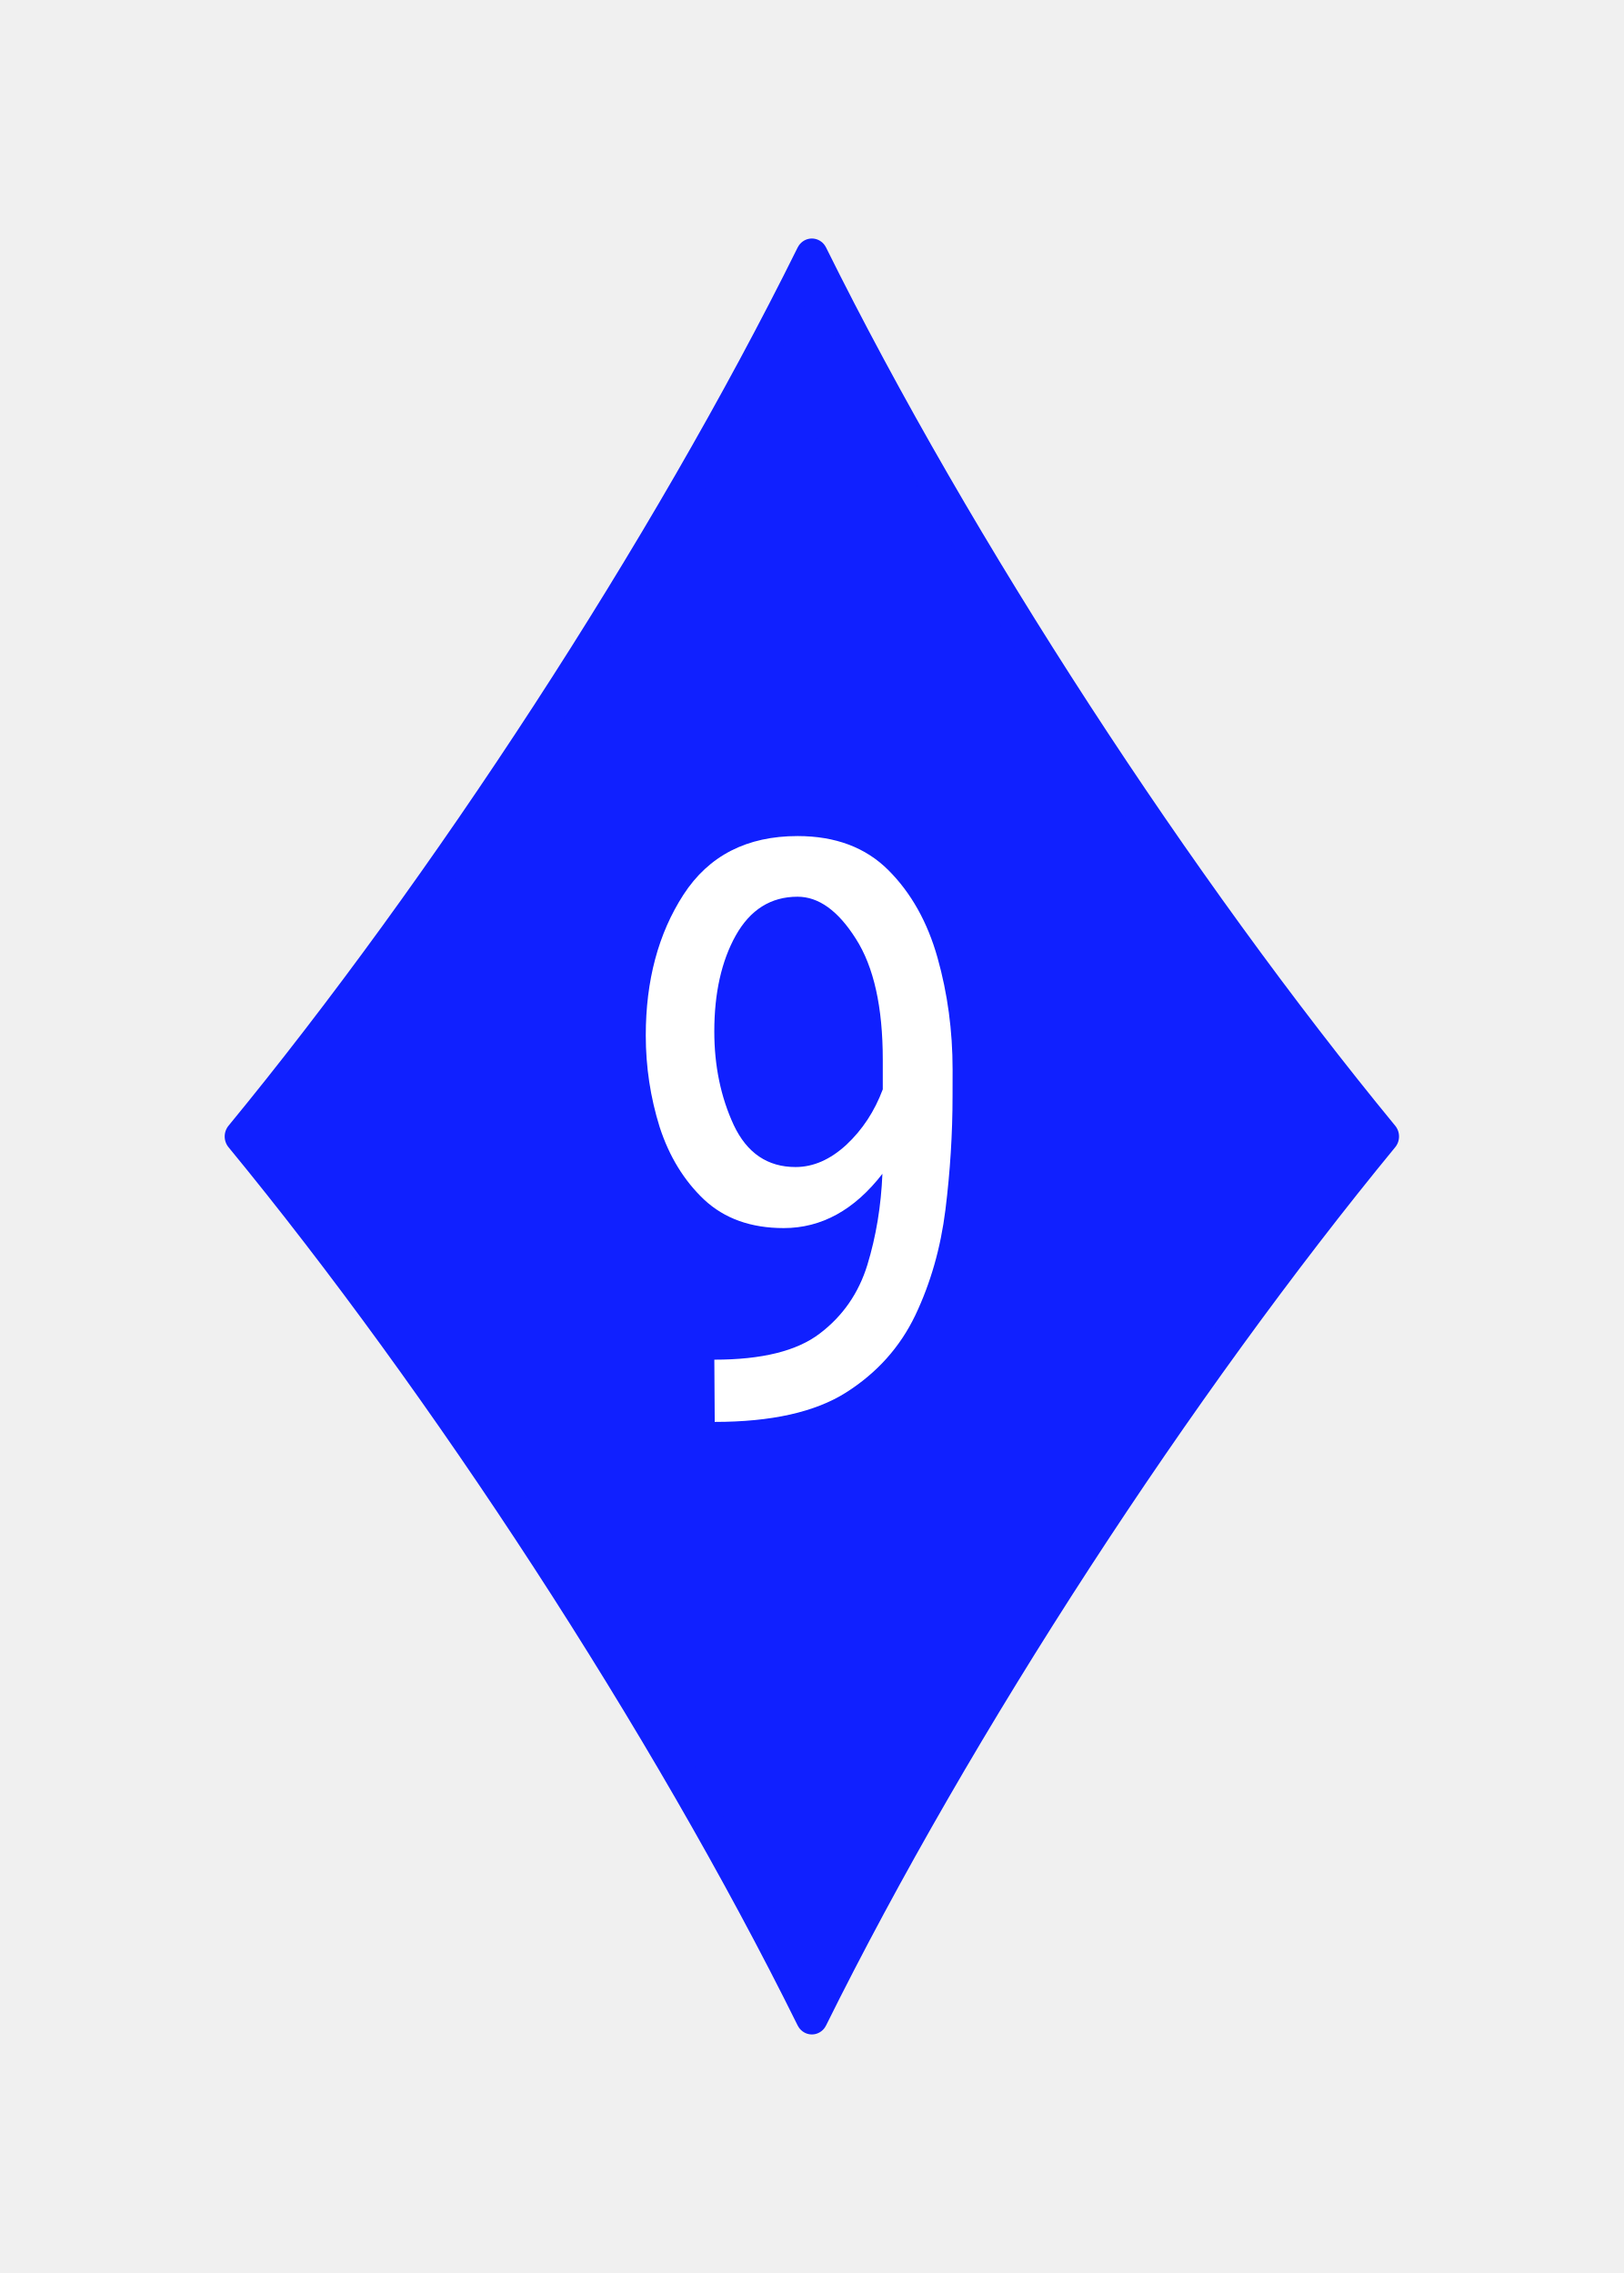
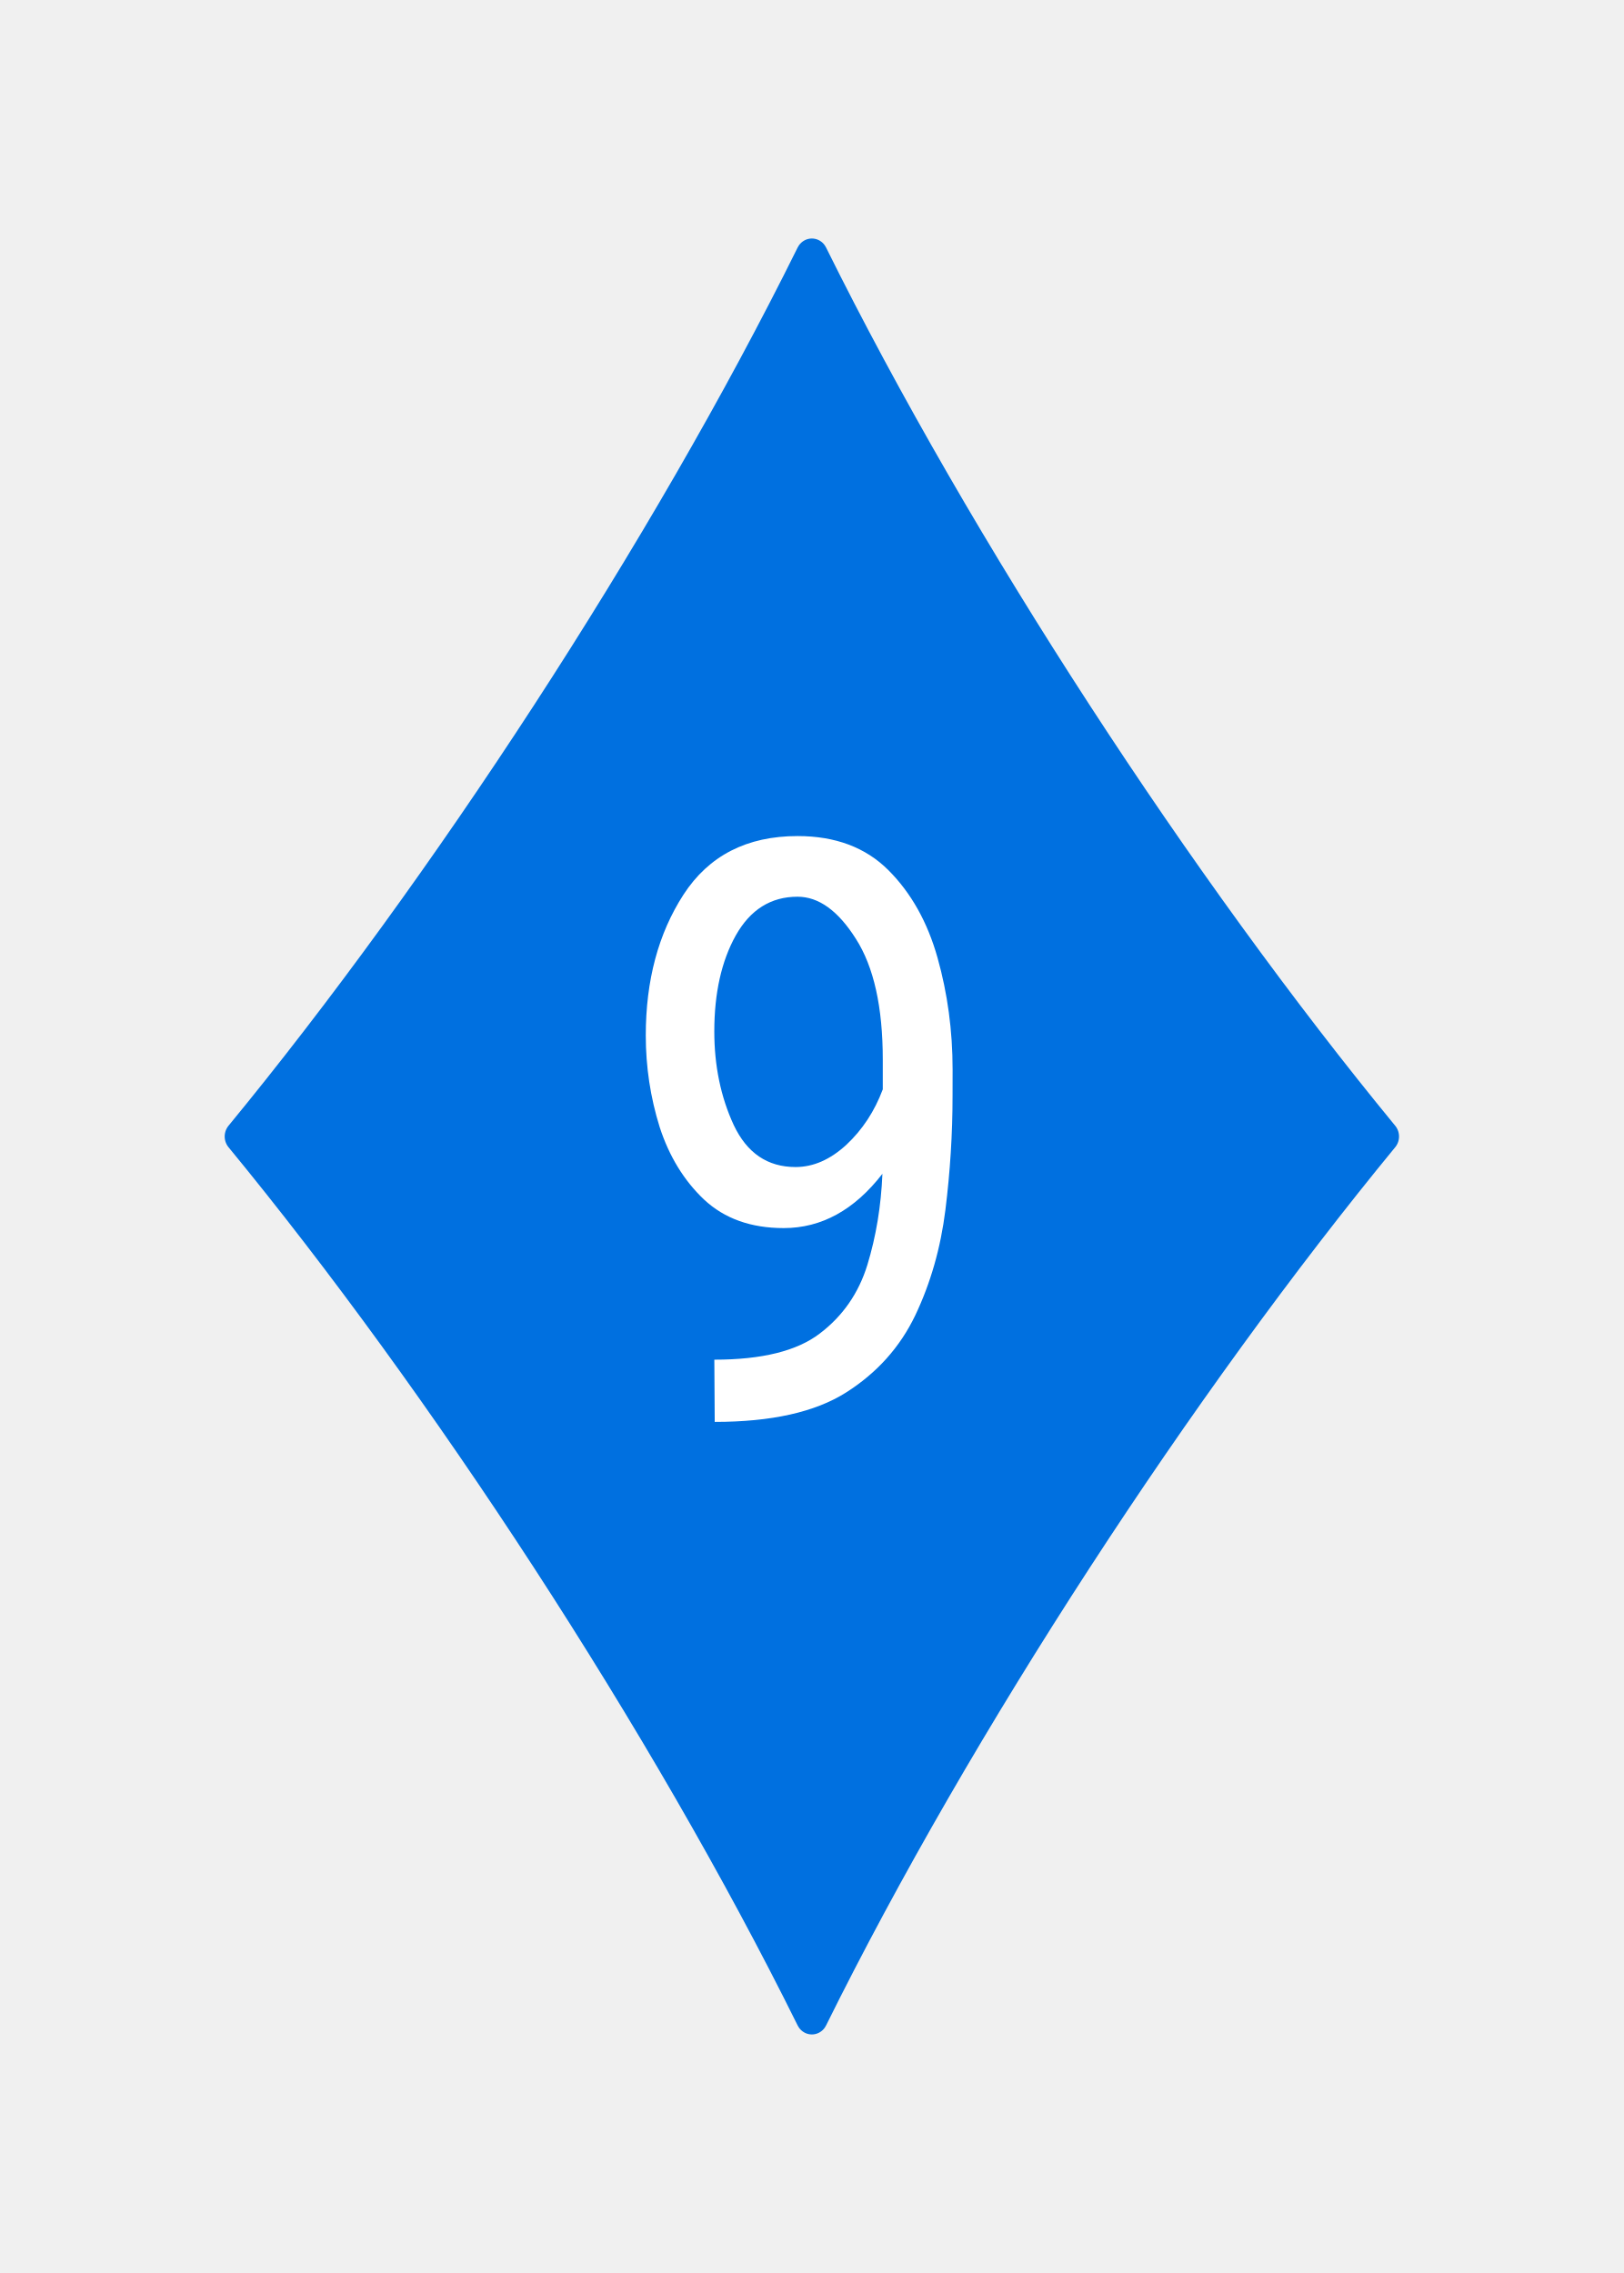
<svg xmlns="http://www.w3.org/2000/svg" width="100mm" height="140mm" version="1.1" viewBox="0 0 100 140">
-   <path class="UnoptimicedTransforms" transform="matrix(1.3793,0,0,1.4285,-1.7243,-1.4263)" d="M 37.5,88.005 C 30.958,75.246 21.049,60.633 11.995,50 21.049,39.367 30.958,24.754 37.5,11.995 44.042,24.754 53.951,39.367 63.005,50 53.951,60.633 44.042,75.246 37.5,88.005 Z M 37.5,50 37.5,79.39 37.5,50 37.5,20.61 Z" fill="#1020ff" fill-rule="evenodd" stroke="#1020ff" stroke-linecap="round" stroke-linejoin="round" stroke-width="1.425" style="paint-order:markers fill stroke" />
+   <path transform="matrix(1.3793,0,0,1.4285,-1.7243,-1.4263)" d="M 37.5,88.005 C 30.958,75.246 21.049,60.633 11.995,50 21.049,39.367 30.958,24.754 37.5,11.995 44.042,24.754 53.951,39.367 63.005,50 53.951,60.633 44.042,75.246 37.5,88.005 Z" fill="#0070e0" fill-rule="evenodd" stroke="#0070e0" stroke-linecap="round" stroke-linejoin="round" stroke-width="1.425" style="paint-order:markers fill stroke" />
  <g fill="#fff" aria-label="9">
    <path d="m58.664 67.51q0 3.467-0.439 7.007-0.439 3.516-1.855 6.494-1.416 2.954-4.272 4.761-2.856 1.807-8.081 1.807l-0.024-3.833q4.394 0 6.494-1.611 2.124-1.611 2.93-4.224 0.806-2.637 0.928-5.615-2.588 3.345-6.079 3.345-3.027 0-4.907-1.758-1.855-1.758-2.734-4.468-0.854-2.734-0.854-5.64 0-5.078 2.319-8.667 2.344-3.613 7.031-3.613 3.491 0 5.591 2.1 2.1 2.1 3.027 5.396 0.928 3.296 0.928 6.885zm-14.673-3.979q0 3.174 1.196 5.762 1.221 2.588 3.809 2.588 1.636 0 3.125-1.367 1.489-1.392 2.246-3.418v-1.831q0-4.858-1.66-7.446-1.636-2.588-3.589-2.588-2.466 0-3.809 2.393-1.318 2.368-1.318 5.908z" />
  </g>
</svg>
